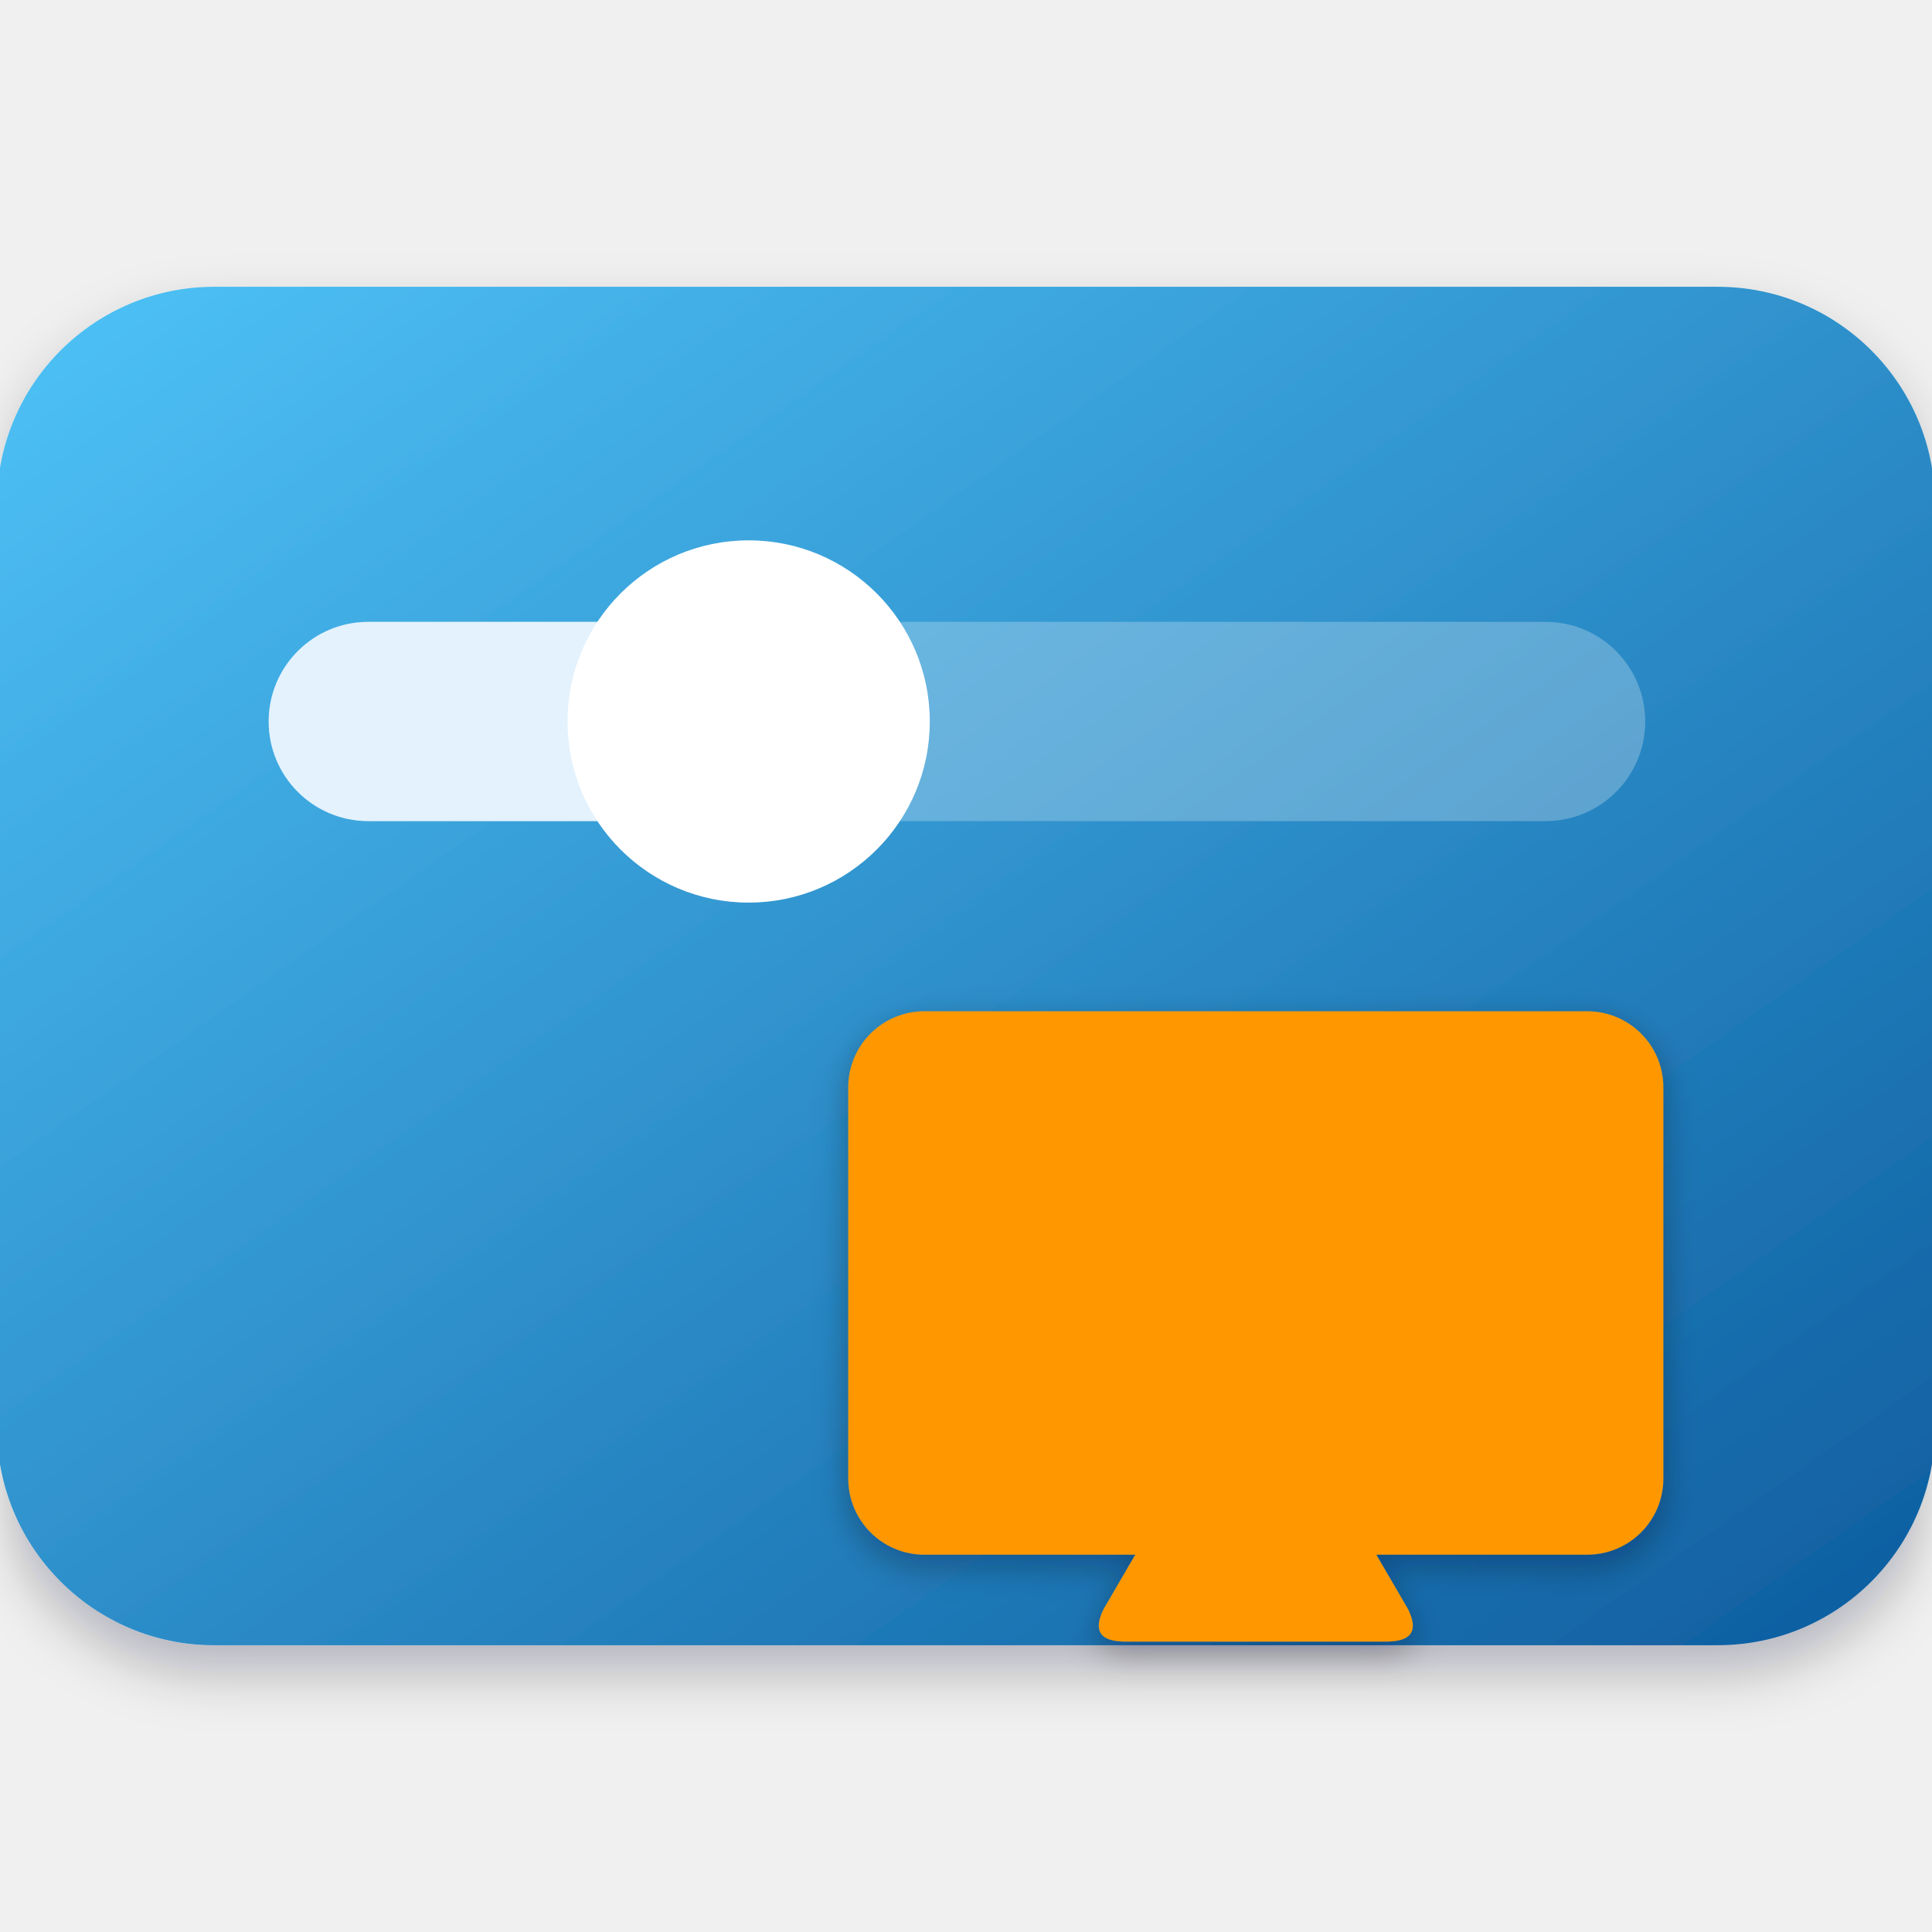
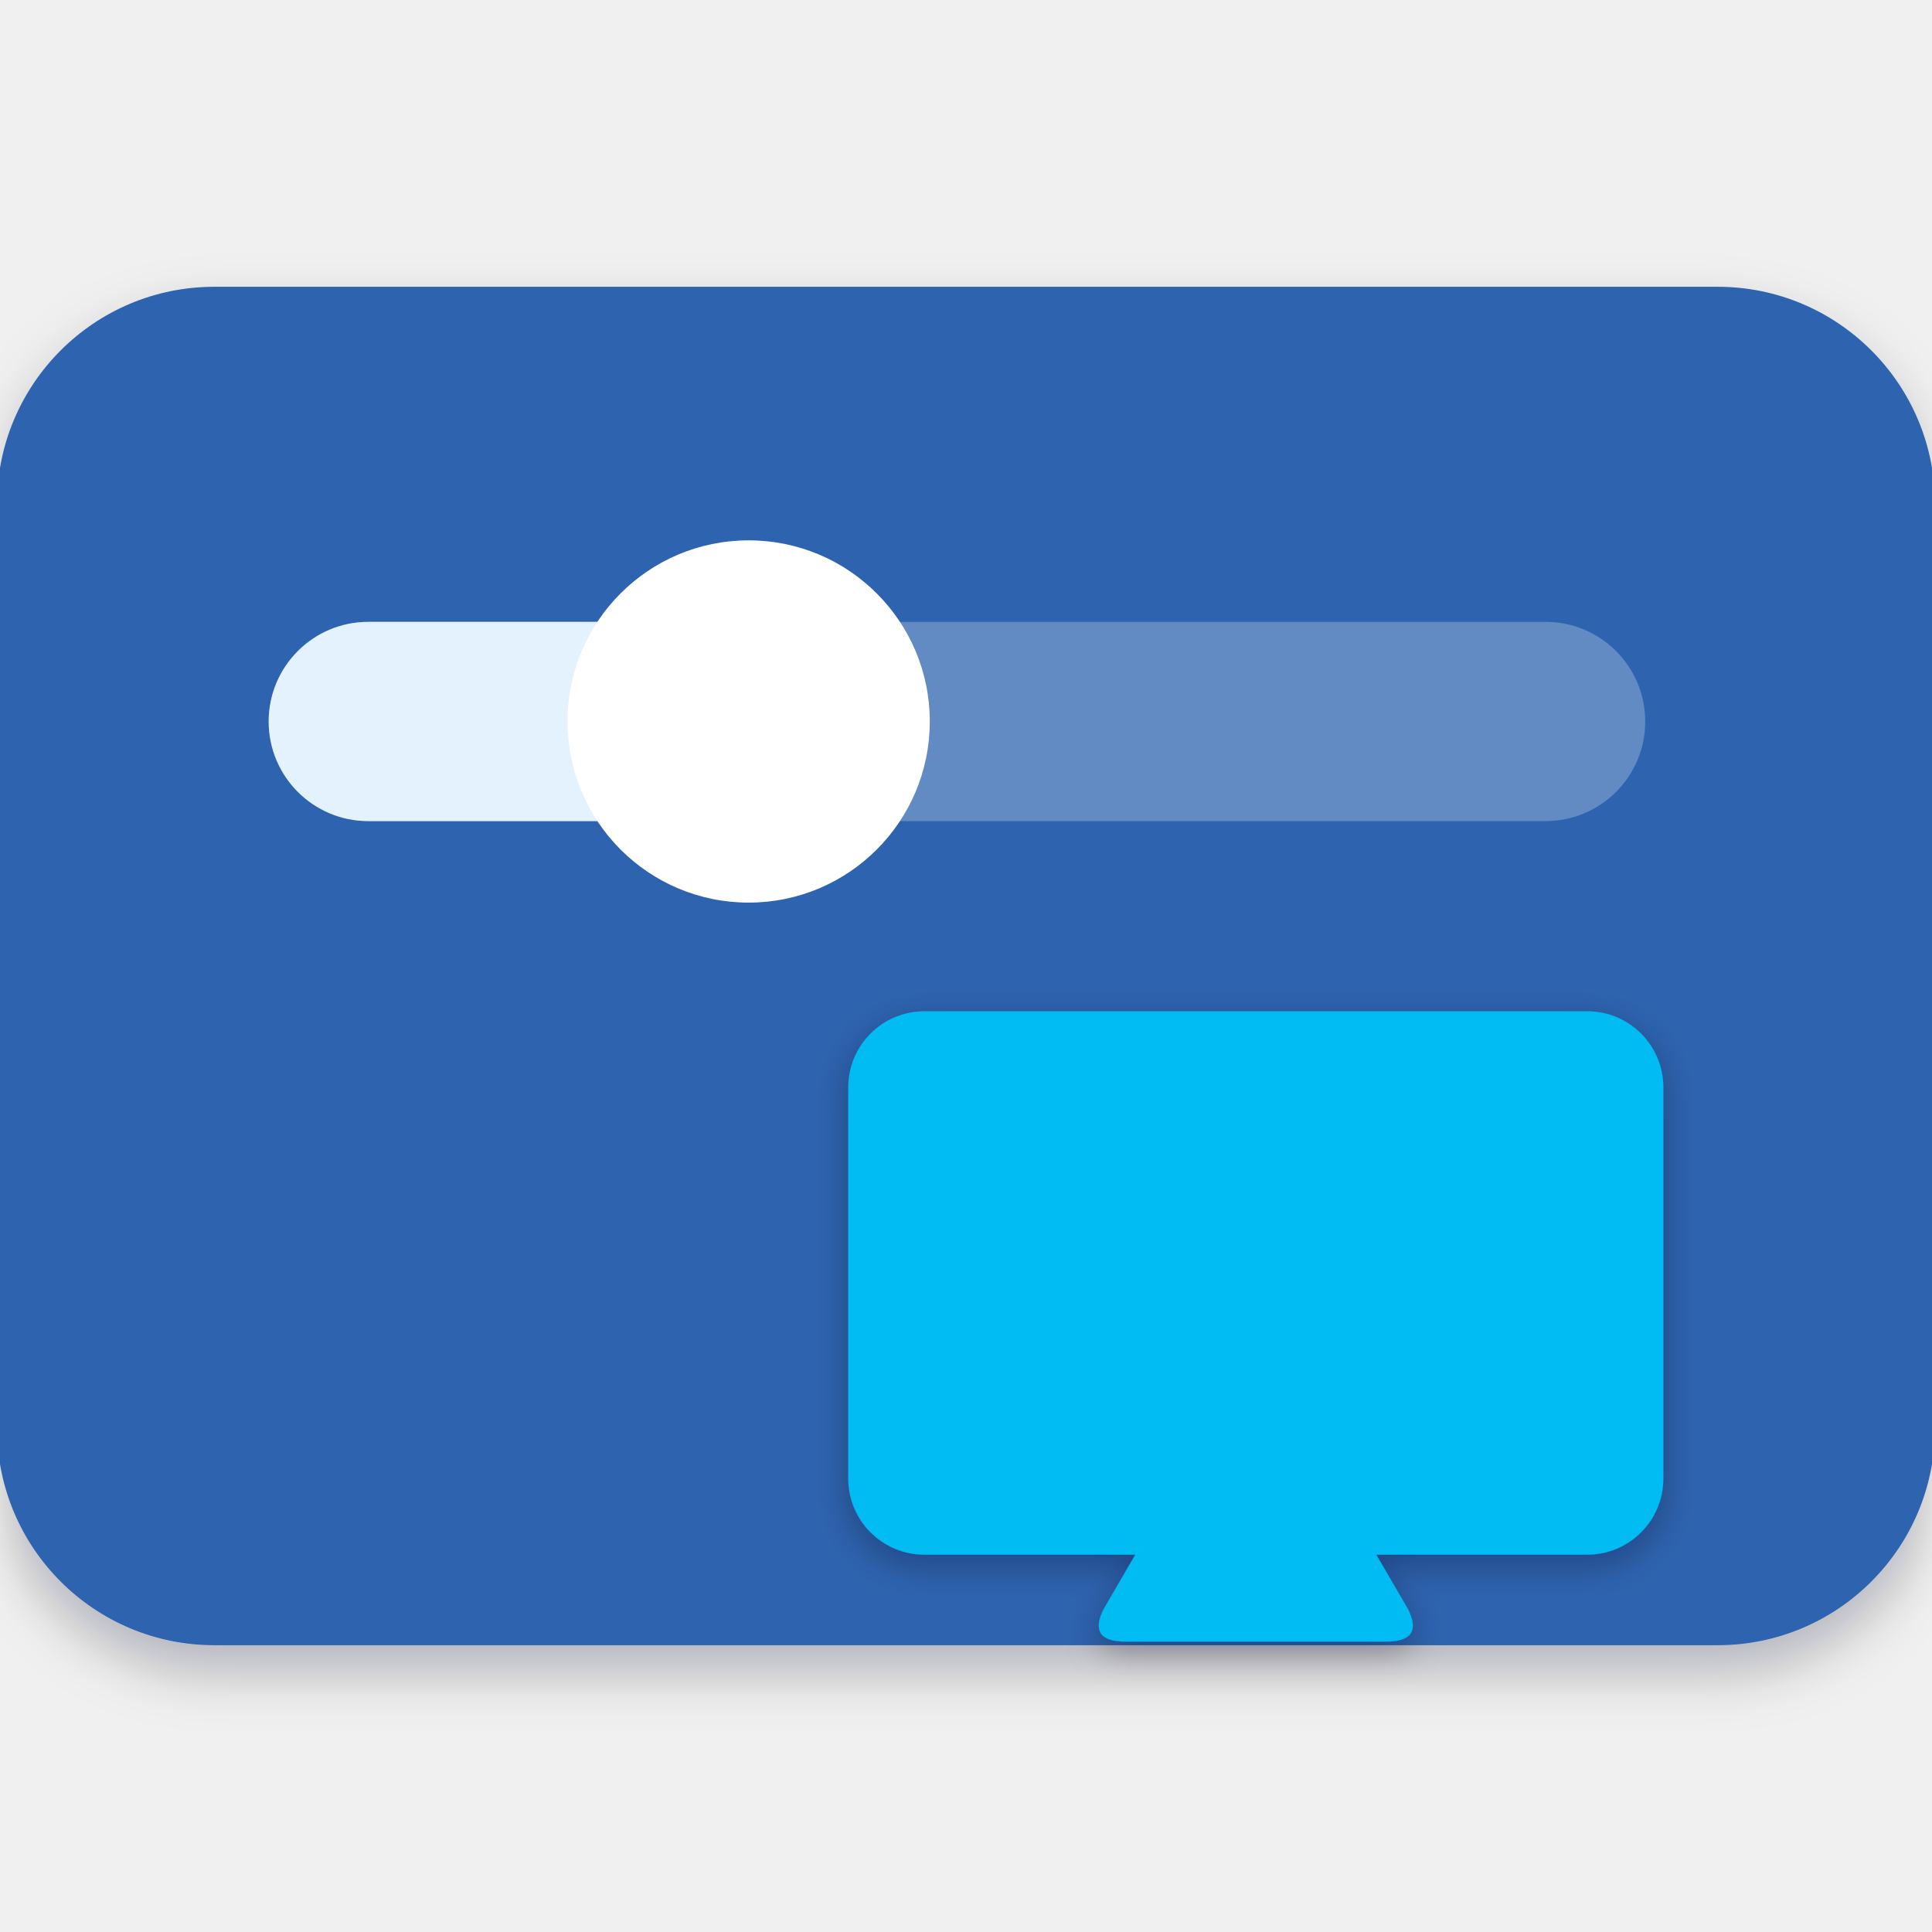
<svg xmlns="http://www.w3.org/2000/svg" width="256" height="256" viewBox="0 0 256 256">
  <defs>
-     <linearGradient id="screen" x1="0%" y1="0%" x2="100%" y2="100%">
-       <stop offset="0%" stop-color="#4FC3F7" />
-       <stop offset="100%" stop-color="#0D5C9E" />
-     </linearGradient>
    <filter id="softShadow" x="-30%" y="-30%" width="160%" height="160%">
      <feDropShadow dx="0" dy="3" stdDeviation="3" flood-color="#04121F" flood-opacity="0.25" />
    </filter>
    <filter id="badgeShadow" x="-40%" y="-40%" width="180%" height="180%">
      <feDropShadow dx="0" dy="2" stdDeviation="3" flood-color="#04121F" flood-opacity="0.3" />
    </filter>
  </defs>
  <g transform="translate(128,128) scale(1.2) translate(-128,-128)">
    <g filter="url(#softShadow)">
-       <rect x="21" y="53" width="214" height="150" rx="24" fill="url(#screen)" />
+       <rect x="21" y="53" width="214" height="150" rx="24" fill="#2D64AF" />
      <rect x="51" y="90" width="152" height="22" rx="11" fill="#FFFFFF" fill-opacity="0.25" />
      <rect x="51" y="90" width="53" height="22" rx="11" fill="#E3F2FD" />
      <circle cx="104" cy="101" r="20" fill="#FFFFFF" />
    </g>
    <g transform="translate(32,47) translate(128,128) scale(0.6) translate(-128,-128)" filter="url(#badgeShadow)">
-       <rect x="53" y="58" width="150" height="100" rx="14" fill="#FF9800" />
-       <path d="M 117,150 L 139,150 Q 146,150 149,156 L 156,168 Q 159,174 152,174 L 104,174 Q 97,174 100,168 L 107,156 Q 110,150 117,150 Z" fill="#FF9800" />
+       <rect x="53" y="58" width="150" height="100" rx="14" fill="#00BCF2" />
+       <path d="M 117,150 L 139,150 Q 146,150 149,156 L 156,168 Q 159,174 152,174 L 104,174 Q 97,174 100,168 L 107,156 Q 110,150 117,150 Z" fill="#00BCF2" />
    </g>
  </g>
</svg>
